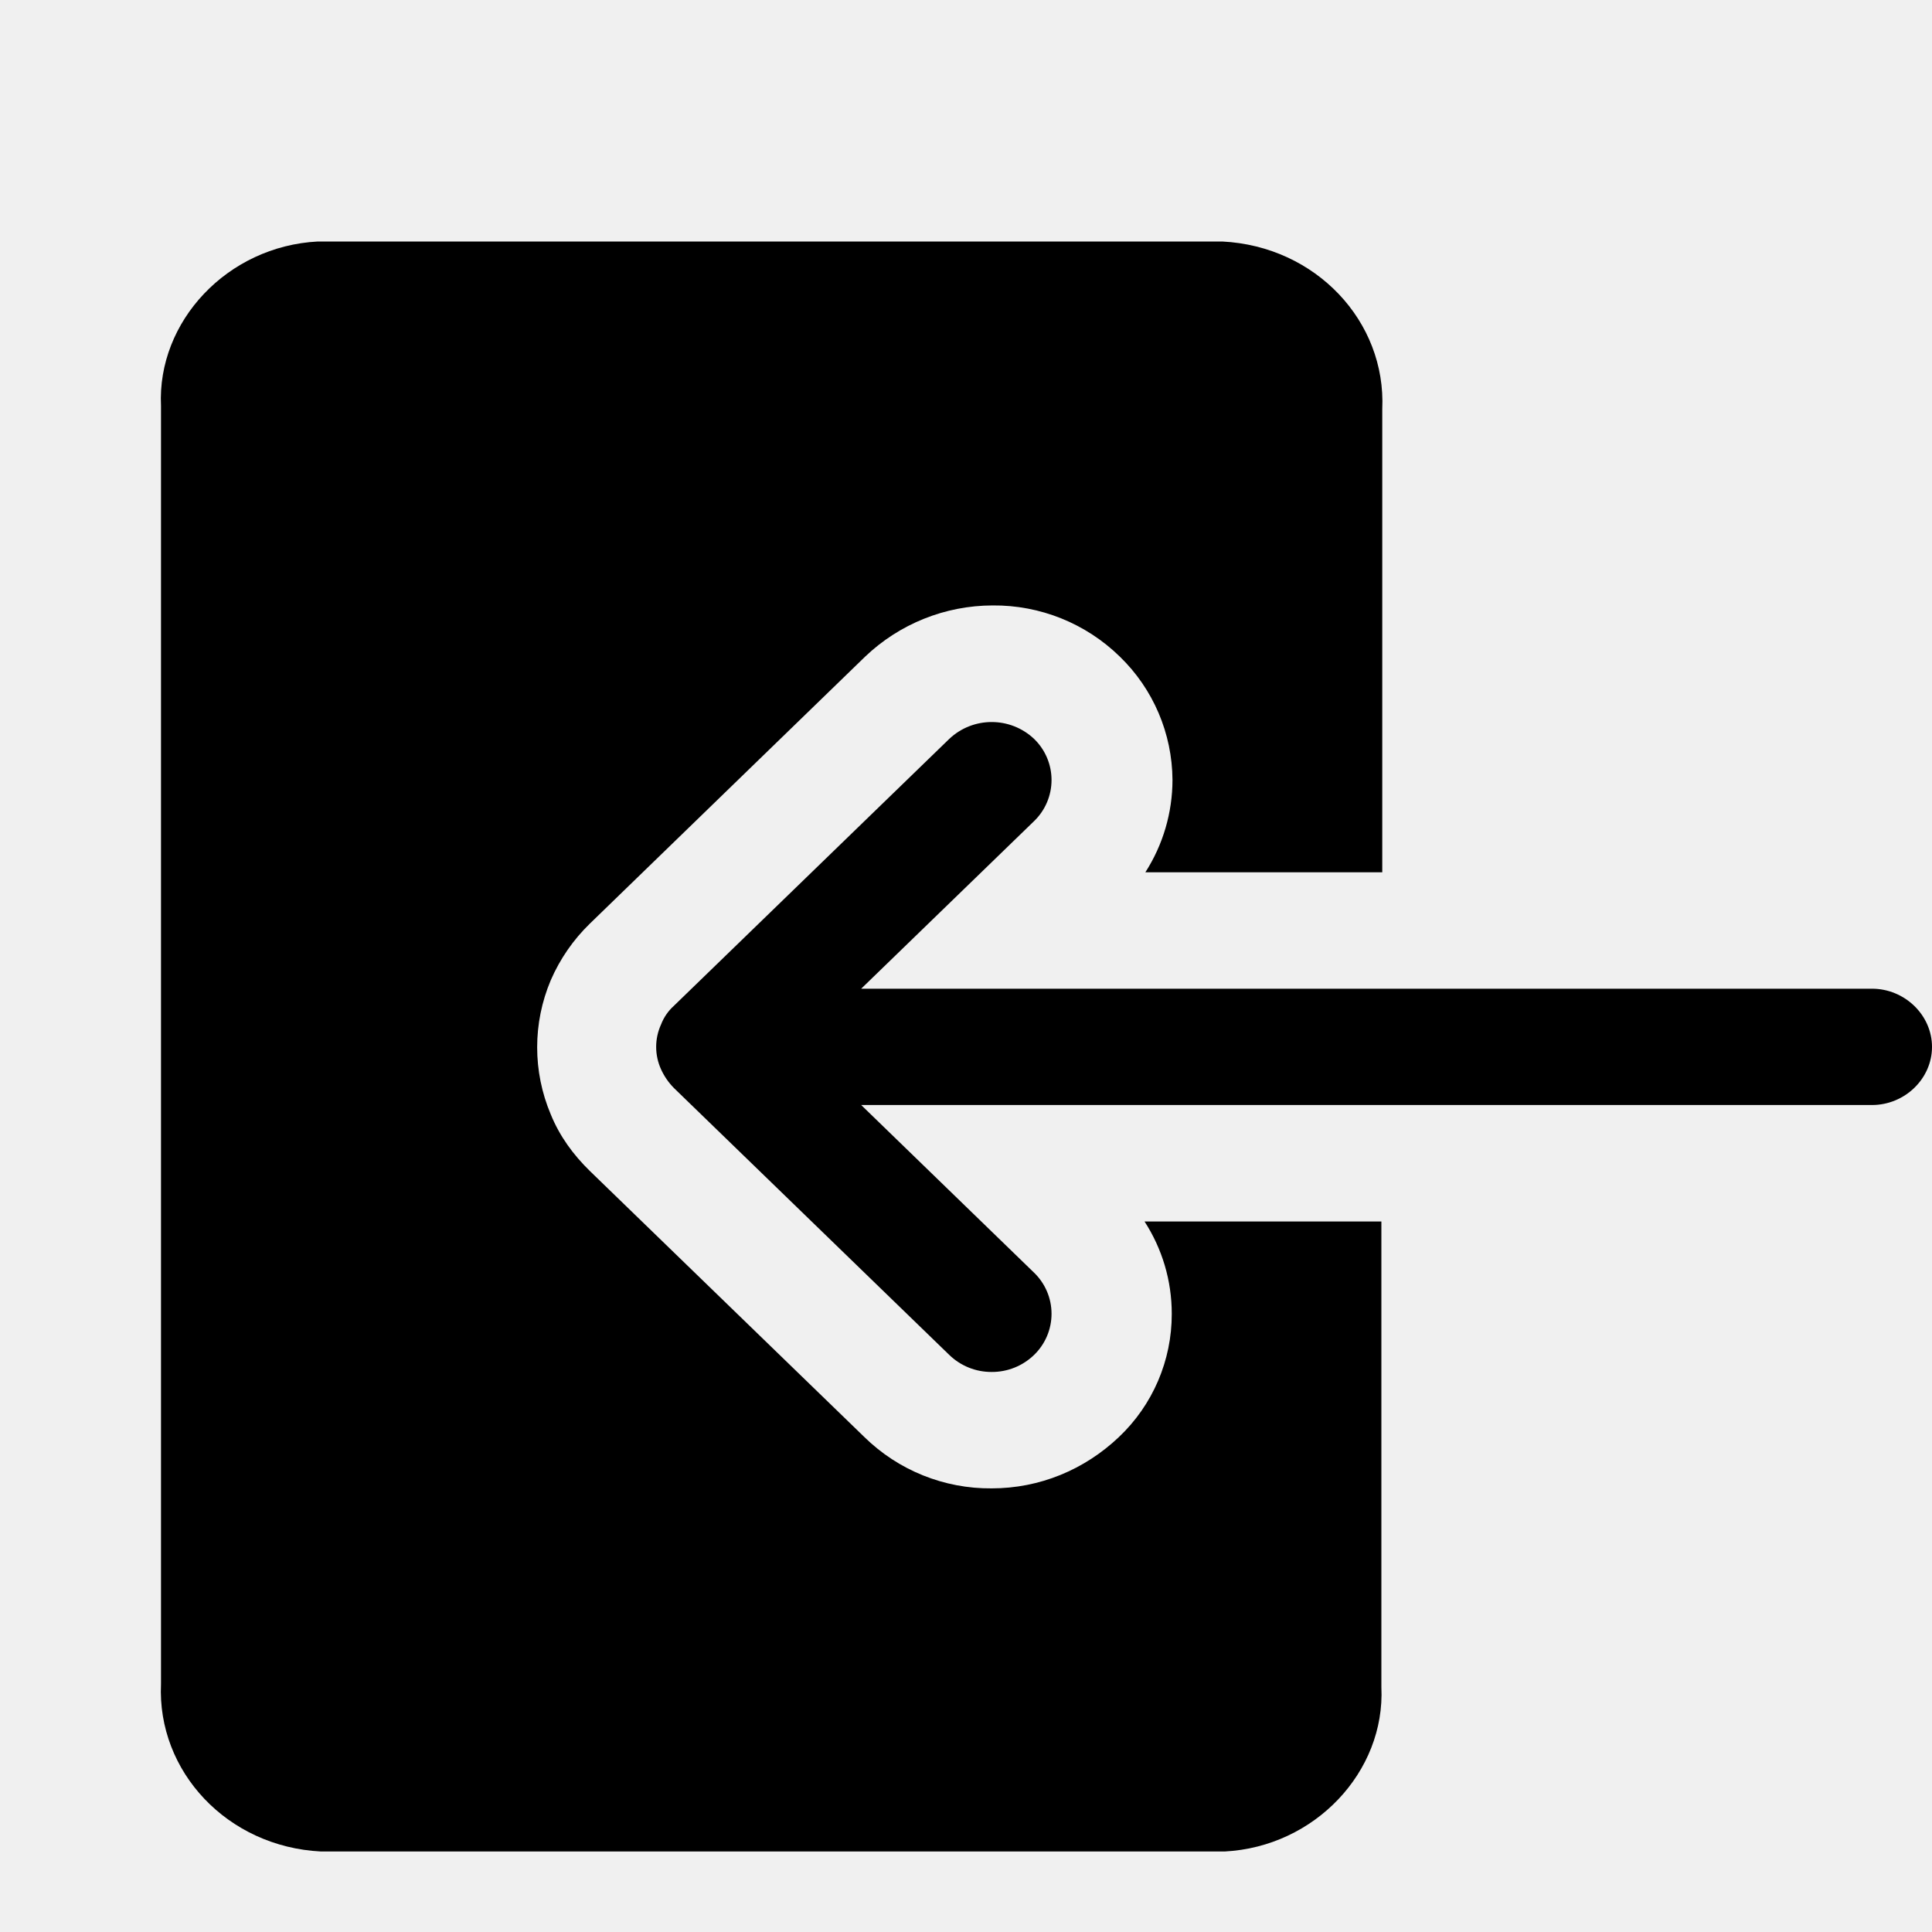
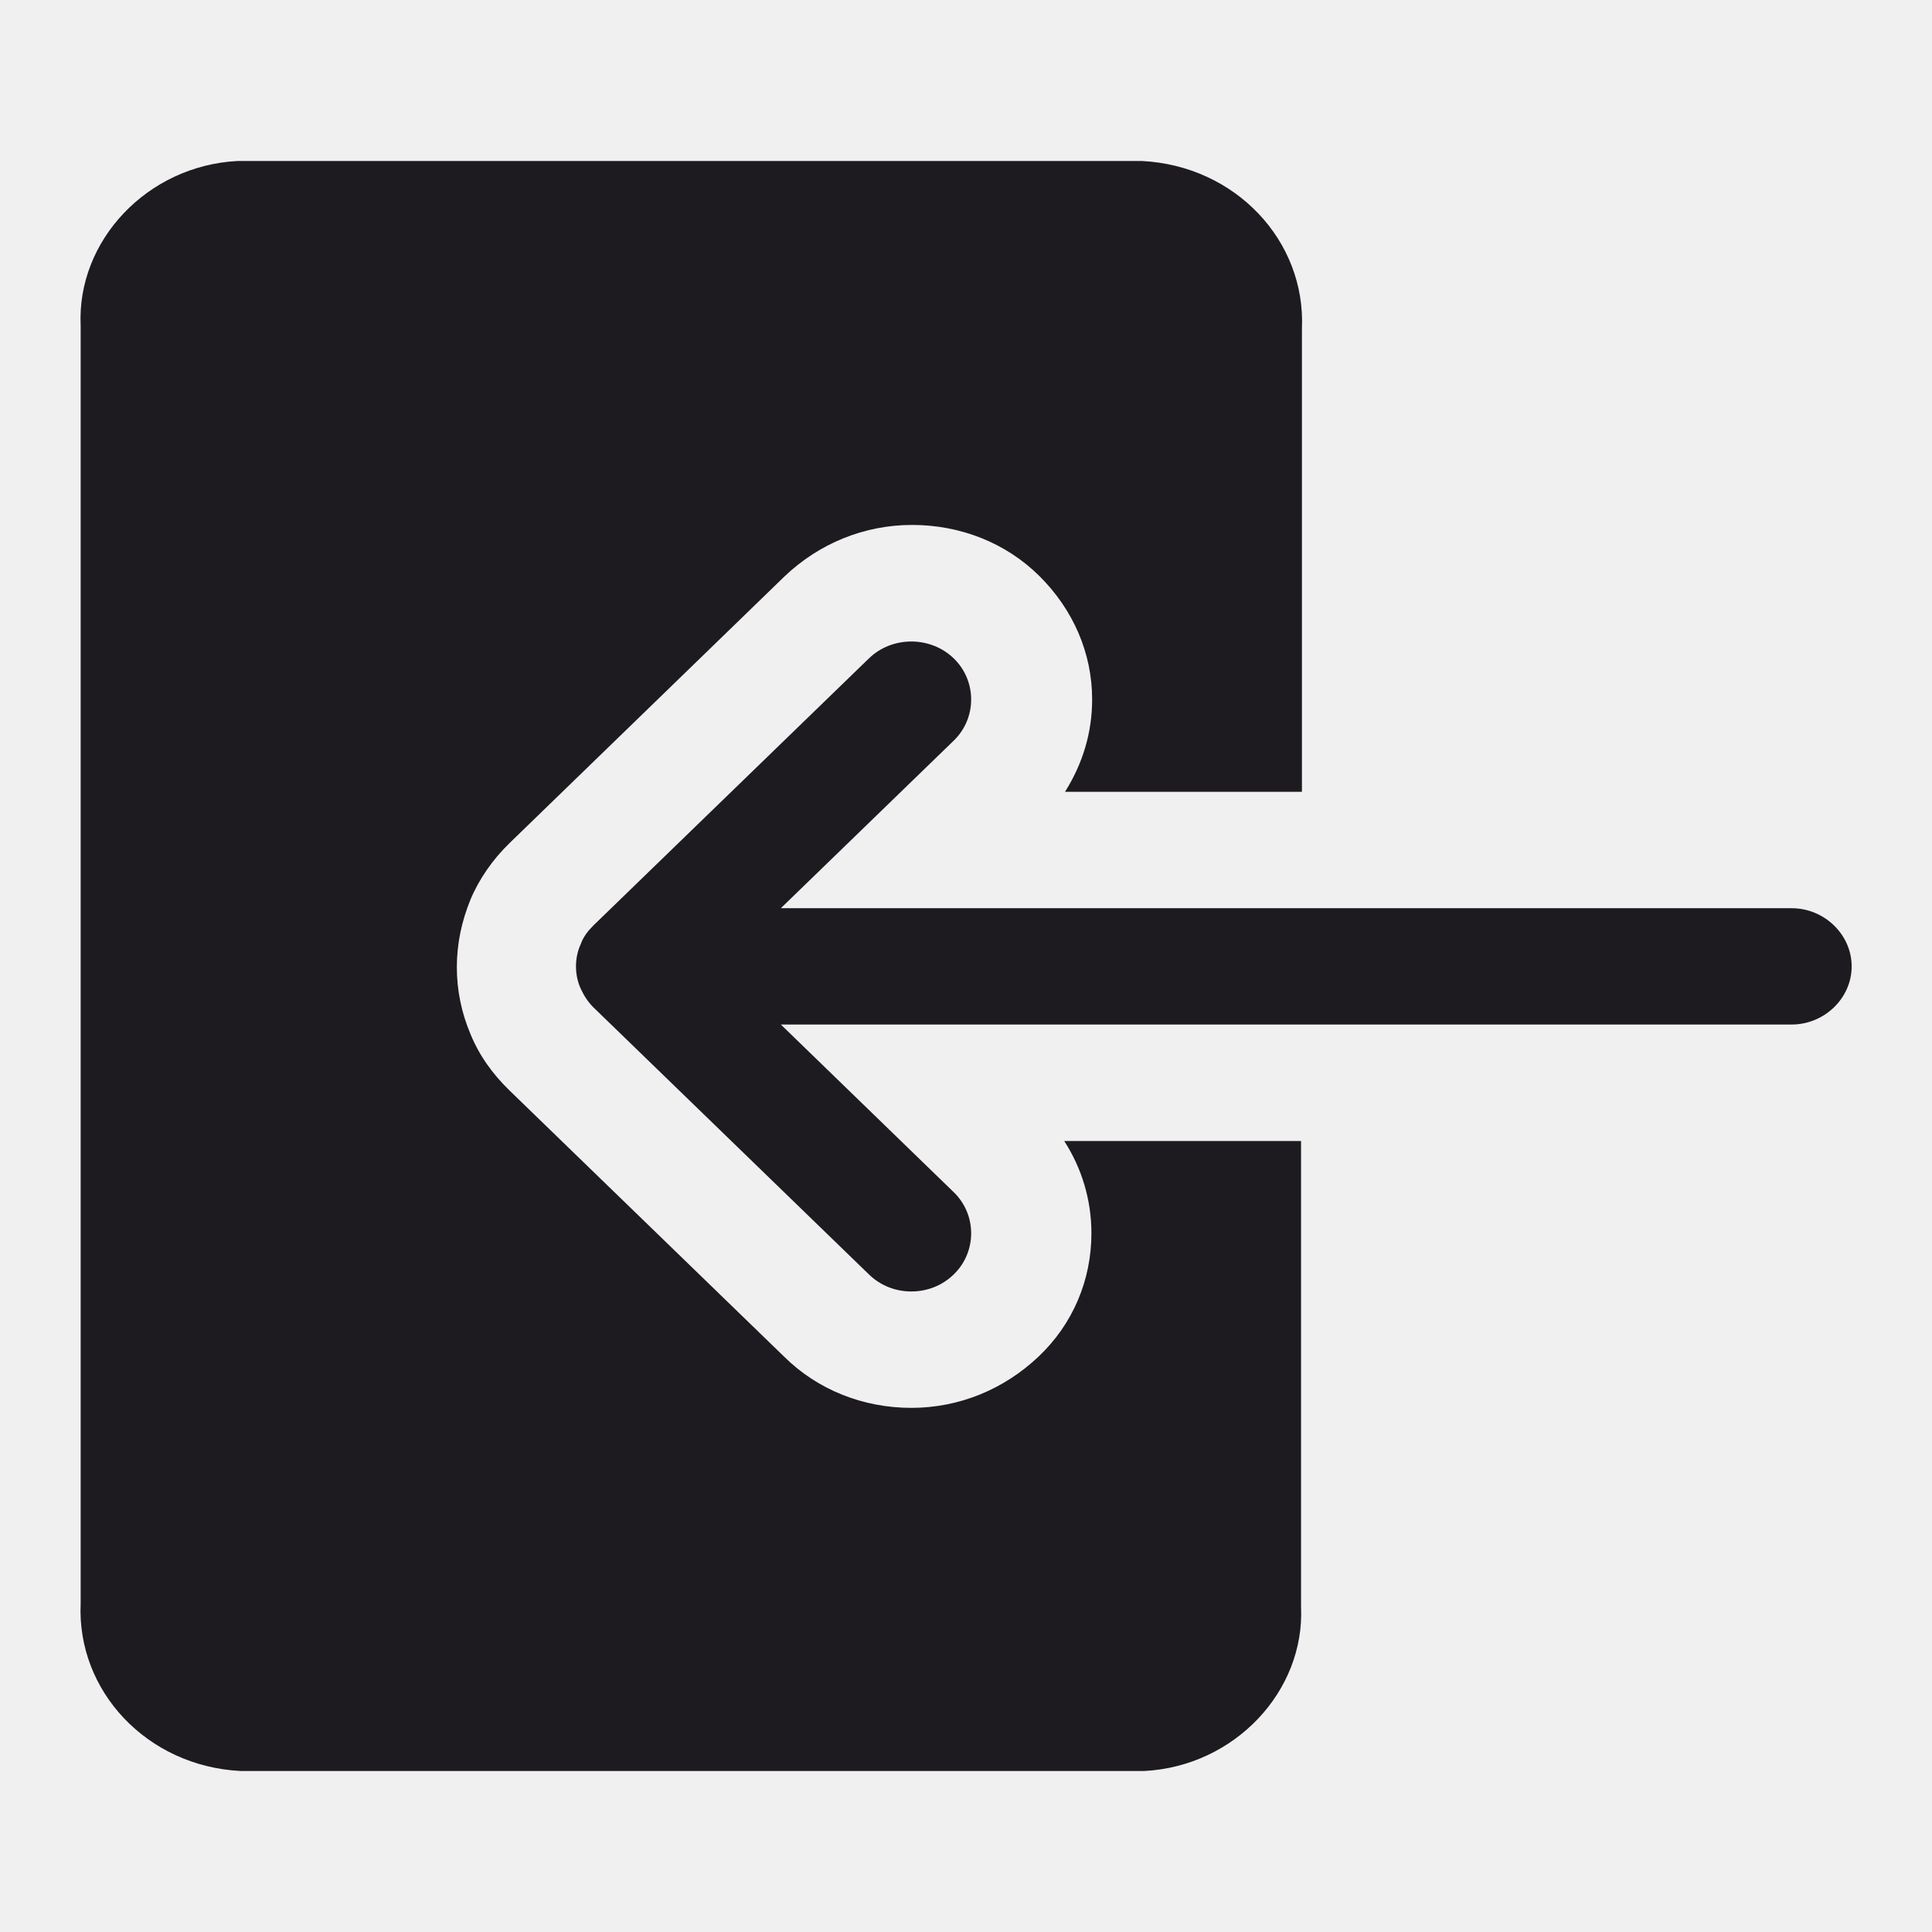
- <svg xmlns="http://www.w3.org/2000/svg" width="24" height="24" fill="none" viewBox="0 0 24 24">
-   <g clip-path="url(#a)">
-     <path fill="currentColor" d="M15.183 3c1.163.058 2.038.993 1.988 2.082v5.754h-2.943a2.13 2.13 0 0 0 .337-1.147 2.15 2.15 0 0 0-.655-1.533 2.23 2.23 0 0 0-1.58-.635 2.3 2.3 0 0 0-1.582.635l-3.42 3.317a2.2 2.2 0 0 0-.486.703 2.14 2.14 0 0 0 0 1.668c.11.27.278.5.486.703l3.41 3.305a2.23 2.23 0 0 0 1.581.637c.597 0 1.153-.232 1.58-.637a2.1 2.1 0 0 0 .657-1.532c0-.414-.12-.809-.338-1.146h2.942v5.783c.05 1.05-.825 1.985-1.948 2.043H3.988C2.825 22.942 1.95 22.007 2 20.918V5.043C1.95 3.993 2.825 3.058 3.948 3zm-3.391 6.179a.767.767 0 0 1 1.054 0 .71.71 0 0 1 0 1.021l-2.148 2.082h12.556c.407 0 .746.328.746.723s-.338.722-.746.722H10.698l2.148 2.083a.71.71 0 0 1 0 1.021.75.75 0 0 1-.528.212.75.75 0 0 1-.526-.212l-3.42-3.315a.8.8 0 0 1-.16-.232.67.67 0 0 1 0-.558.6.6 0 0 1 .16-.232z" />
+ <svg xmlns="http://www.w3.org/2000/svg" width="24" height="24" viewBox="0 0 24 24" fill="none">
+   <g clip-path="url(#clip0_92_752)">
+     <path d="M14.185 2C15.348 2.058 16.223 2.993 16.173 4.082V9.836H13.23C13.448 9.489 13.567 9.104 13.567 8.689C13.567 8.111 13.33 7.571 12.912 7.156C12.495 6.742 11.928 6.521 11.331 6.521C10.735 6.521 10.178 6.751 9.75 7.156L6.33 10.473C6.122 10.675 5.953 10.916 5.844 11.176C5.734 11.446 5.675 11.726 5.675 12.015C5.675 12.304 5.734 12.584 5.844 12.844C5.953 13.113 6.122 13.345 6.33 13.547L9.74 16.852C10.158 17.267 10.725 17.489 11.321 17.489C11.918 17.489 12.474 17.257 12.901 16.852C13.329 16.448 13.558 15.899 13.558 15.32C13.558 14.906 13.438 14.511 13.22 14.174H16.162V19.957C16.212 21.008 15.337 21.942 14.214 22H2.99C1.827 21.942 0.952 21.007 1.002 19.918V4.043C0.953 2.993 1.827 2.058 2.95 2H14.185Z" fill="#1D1B20" />
+     <path d="M10.794 8.179C11.082 7.899 11.559 7.899 11.848 8.179C12.136 8.458 12.136 8.921 11.848 9.2L9.7 11.282H22.256C22.663 11.282 23.002 11.61 23.002 12.005C23.002 12.4 22.663 12.727 22.256 12.727H9.7L11.848 14.81C12.136 15.089 12.136 15.552 11.848 15.831C11.699 15.976 11.509 16.043 11.32 16.043C11.132 16.043 10.943 15.976 10.794 15.831L7.374 12.516C7.305 12.448 7.255 12.371 7.215 12.284C7.175 12.197 7.155 12.101 7.155 12.005C7.155 11.909 7.175 11.812 7.215 11.726C7.245 11.639 7.305 11.562 7.374 11.494L10.794 8.179Z" fill="#1D1B20" />
  </g>
  <defs>
-     <clipPath id="a">
-       <path fill="currentColor" d="M0 0h24v24H0z" />
+     <clipPath id="clip0_92_752">
+       <rect width="24" height="24" fill="white" />
    </clipPath>
  </defs>
</svg>
